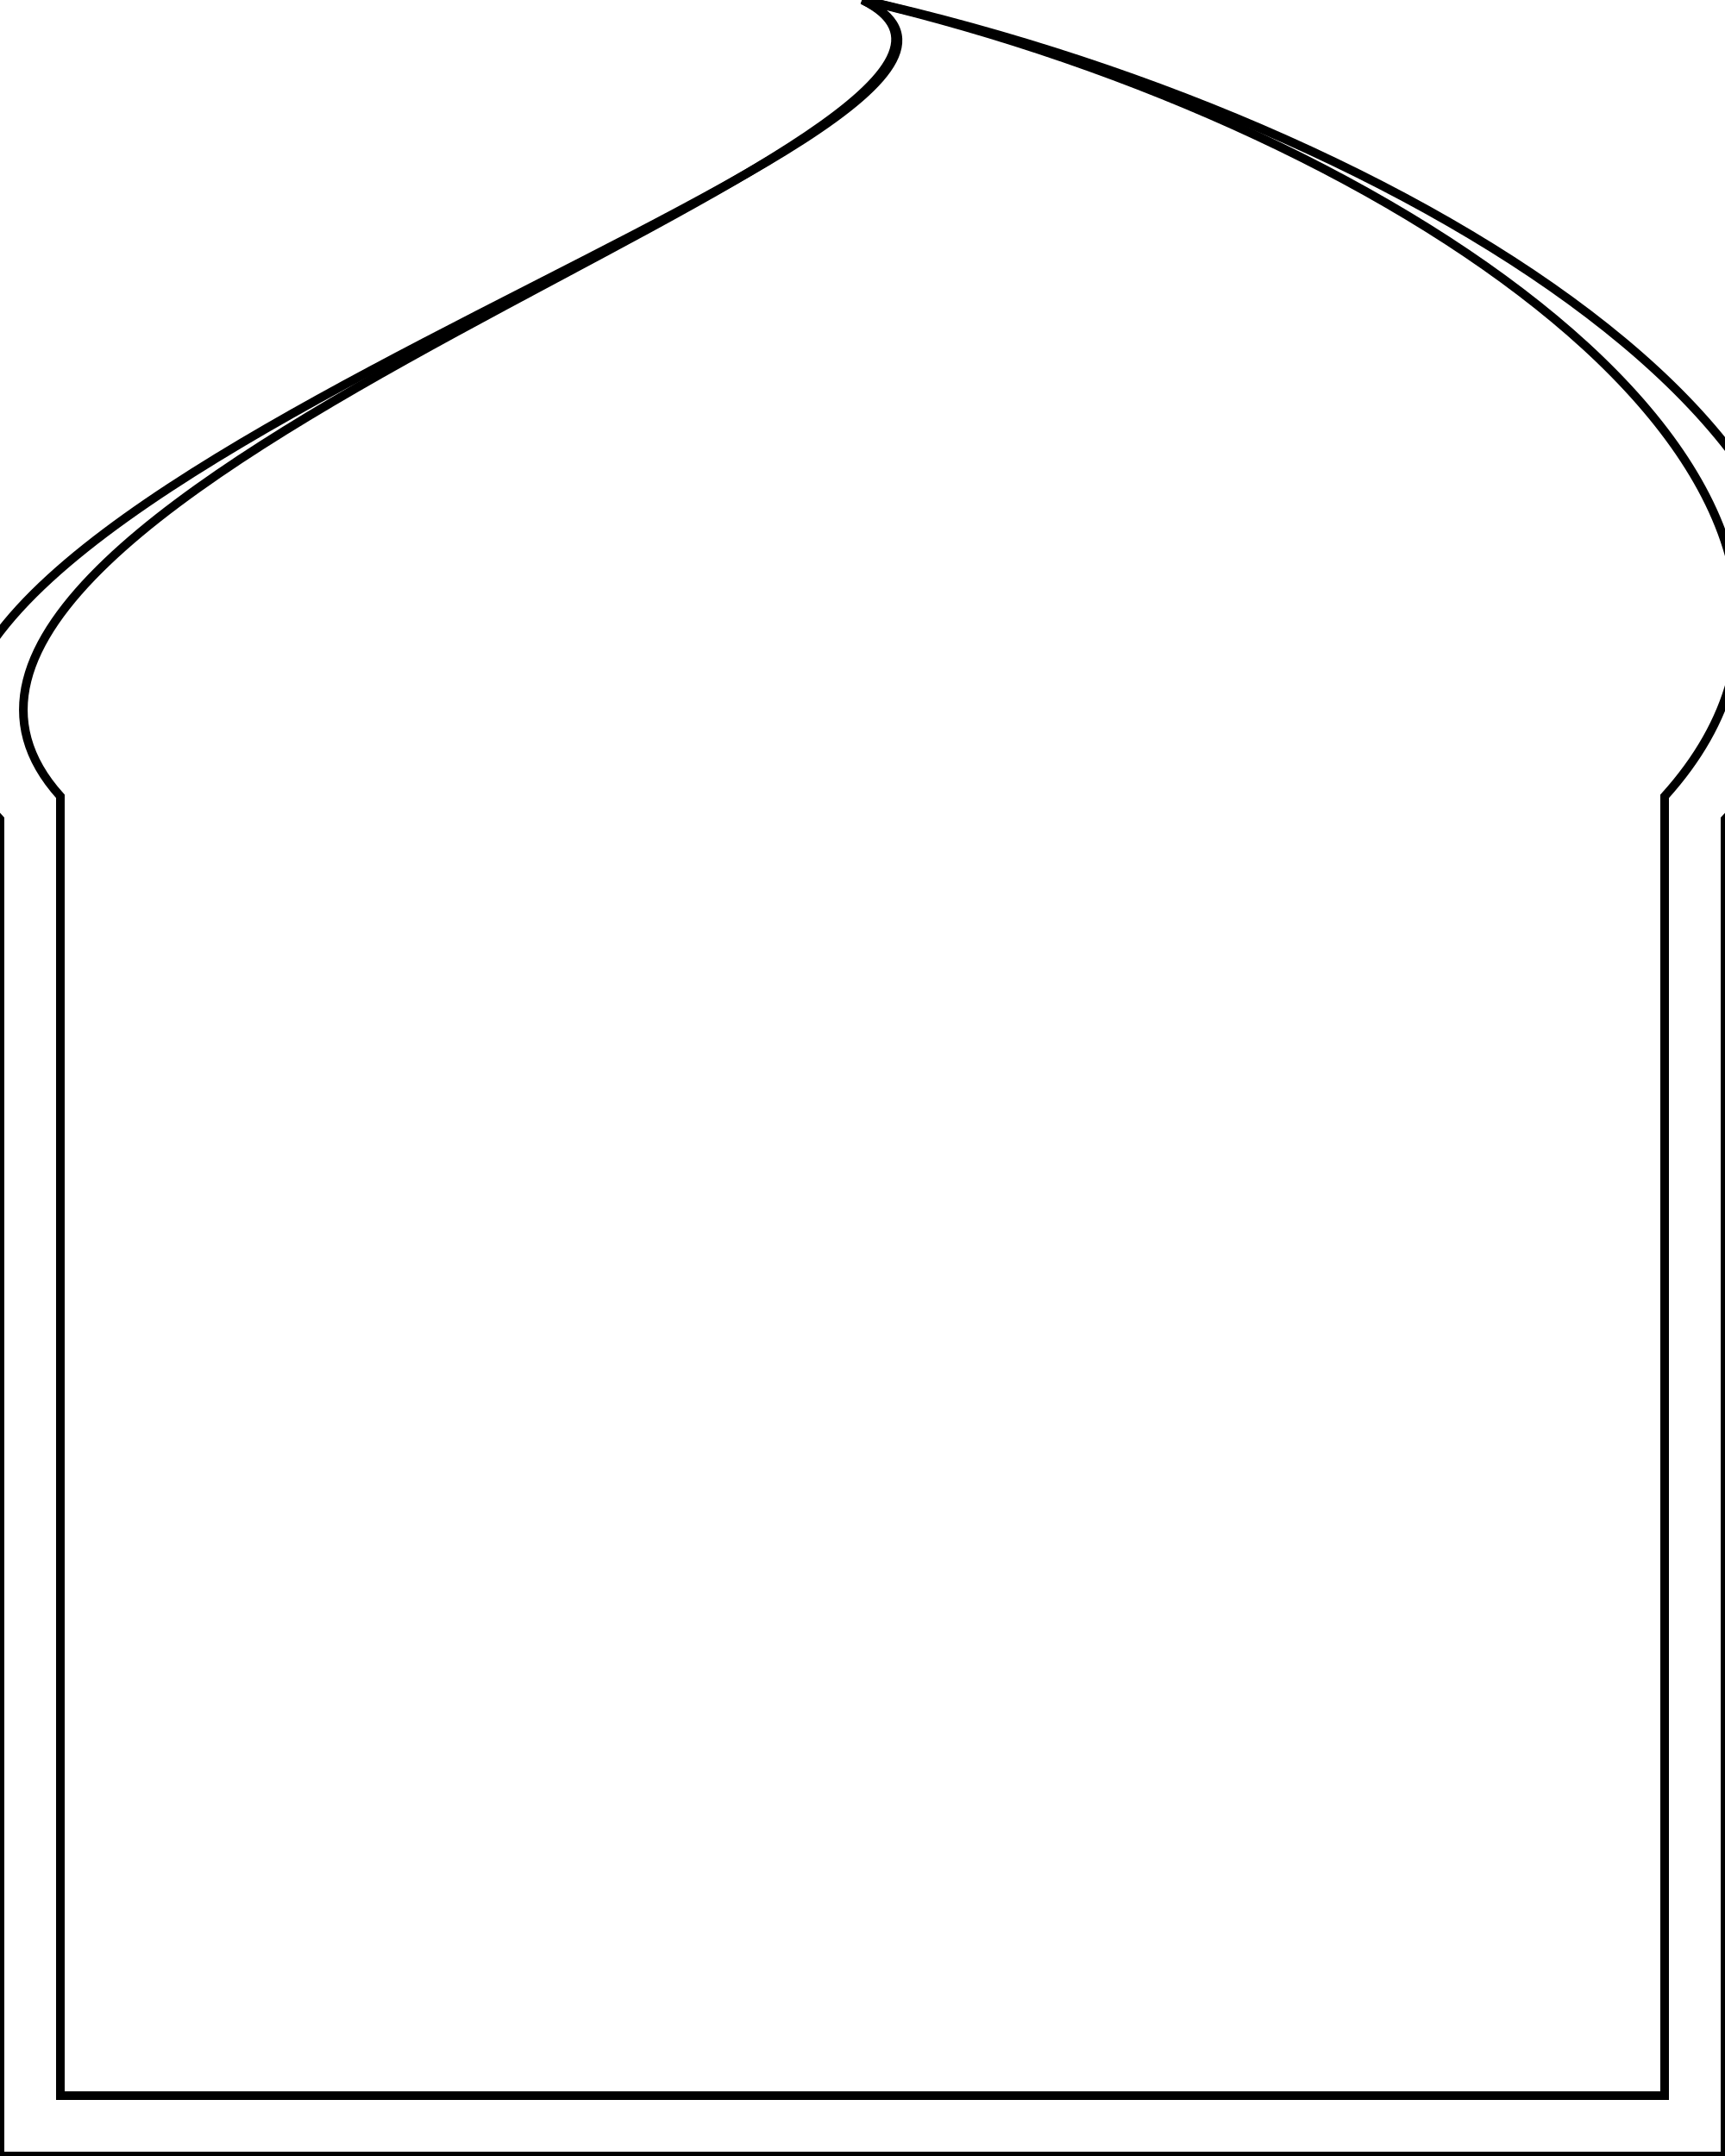
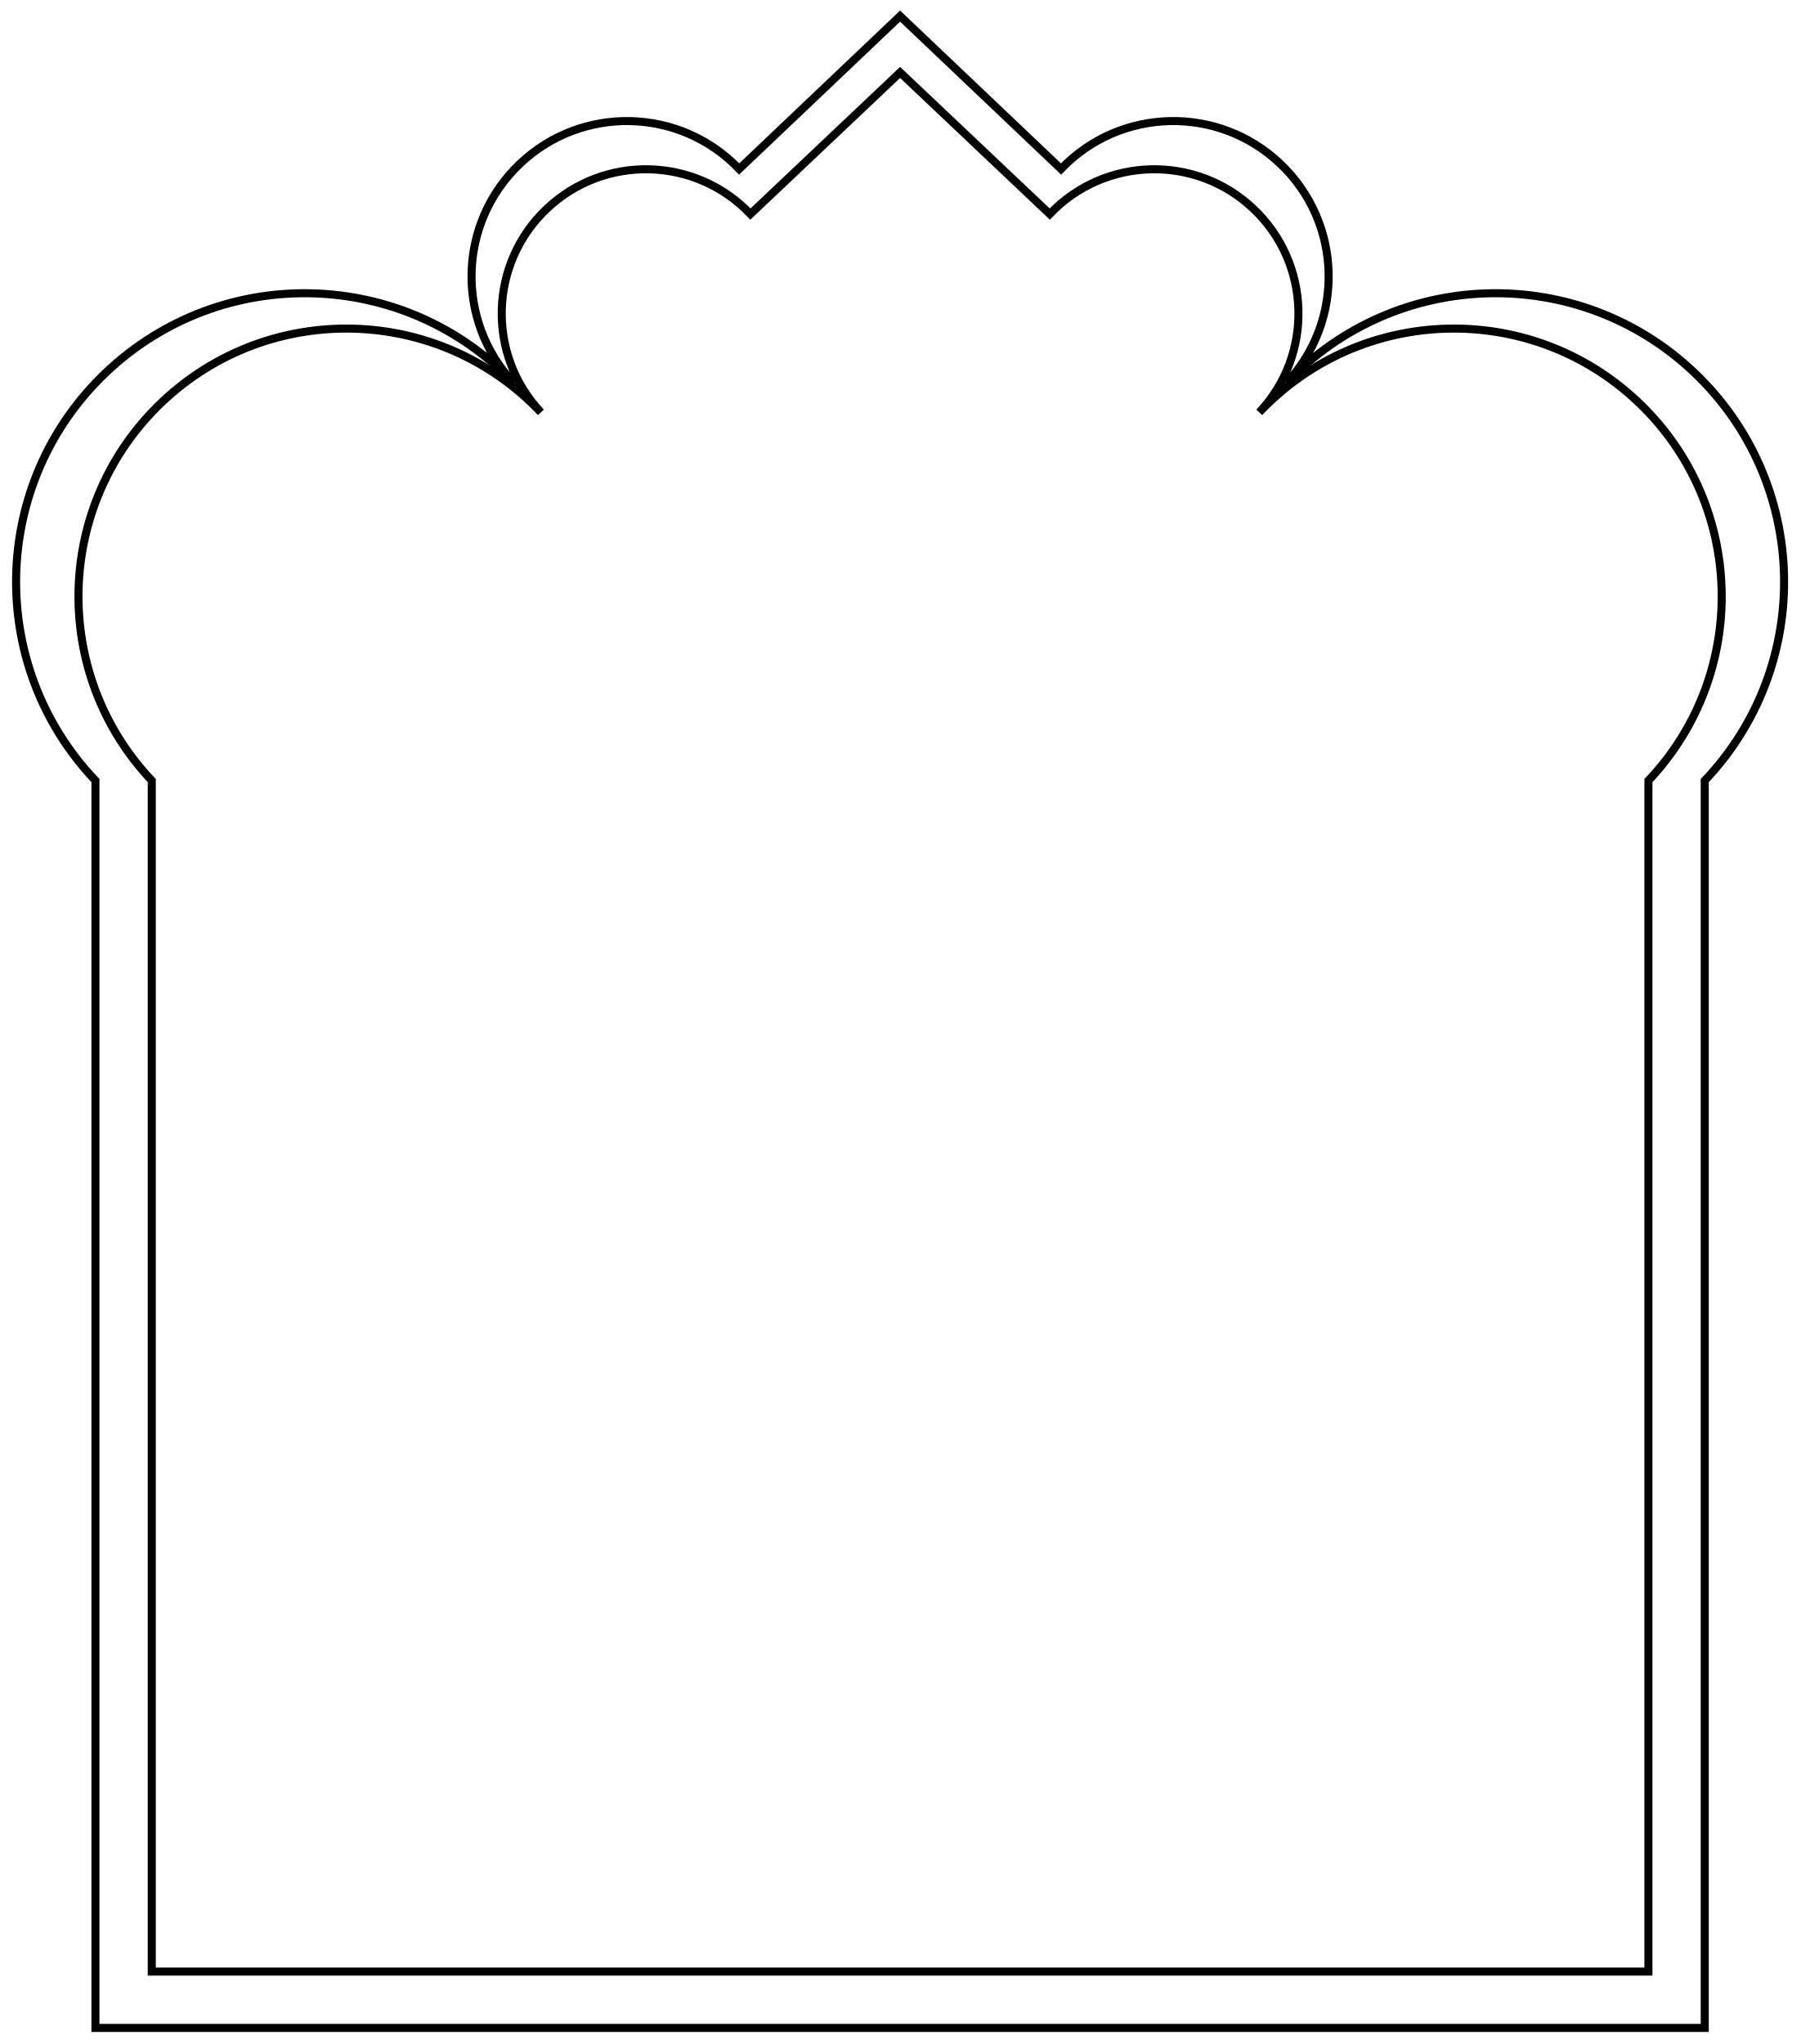
- <svg xmlns="http://www.w3.org/2000/svg" aria-hidden="true" viewBox="0 0 400 500">
+ <svg xmlns="http://www.w3.org/2000/svg" aria-hidden="true" viewBox="-23.724 -4 447.448 508">
  <g fill="none" stroke="currentColor" stroke-width="2">
-     <path d="M400 500V190c68-72.2-64-159.6-200-190C264 30.4-68 117.8 0 190v310Z" />
-     <path d="M386 486V184.68C449.24 114.502 326.48 29.549 200 0 259.52 29.549-49.24 114.502 14 184.68V486Z" />
+     <path d="M400 500V190a71.724 71.724 0 0 0-104-98.8A38.621 38.621 0 0 0 240 38L200 0l-40 38a38.621 38.621 0 0 0-56 53.2A71.724 71.724 0 0 0 0 190v310Z" />
+     <path d="M386 486V190a66.578 66.578 0 0 0-96.72-91.52A35.85 35.85 0 0 0 237.2 49.2L200 14l-37.2 35.2a35.85 35.85 0 0 0-52.08 49.28A66.578 66.578 0 0 0 14 190v296Z" />
  </g>
</svg>
